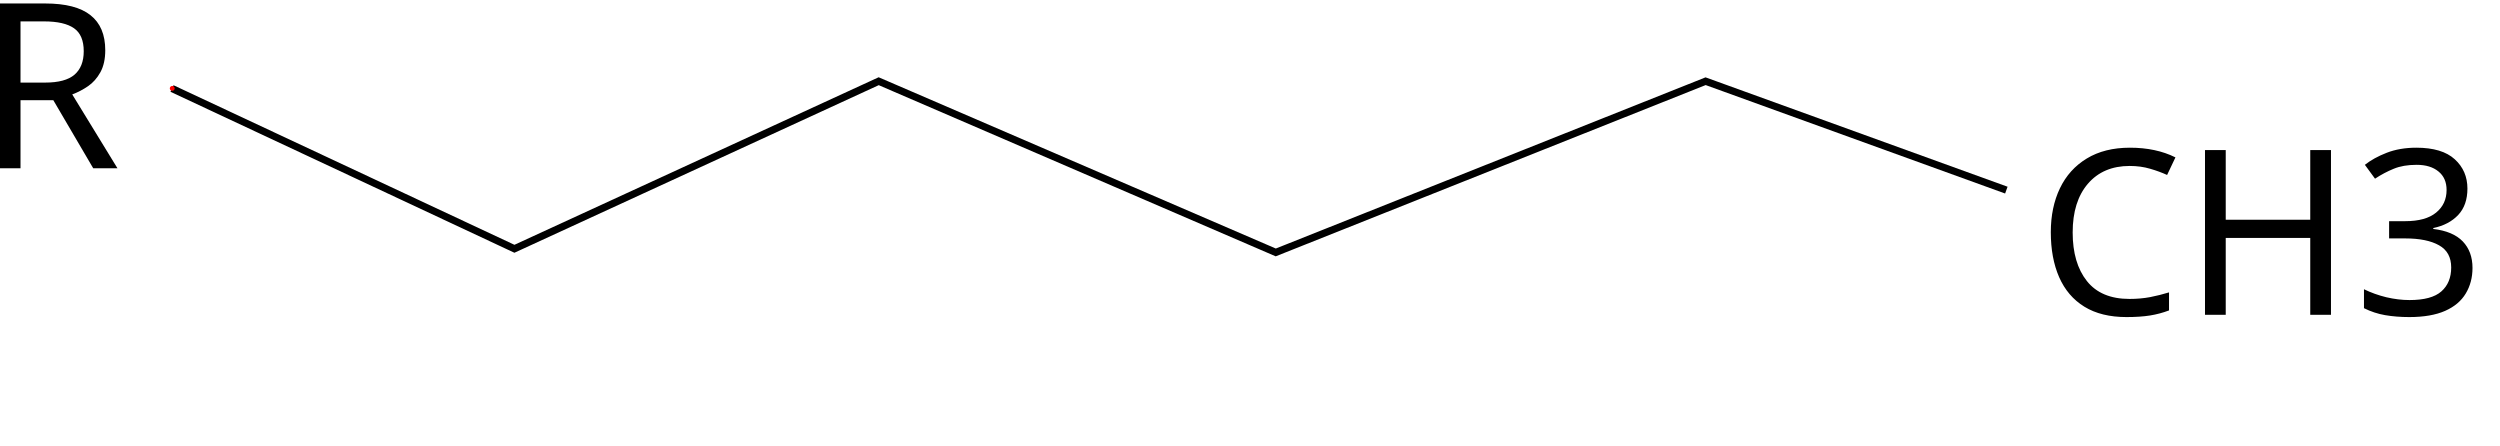
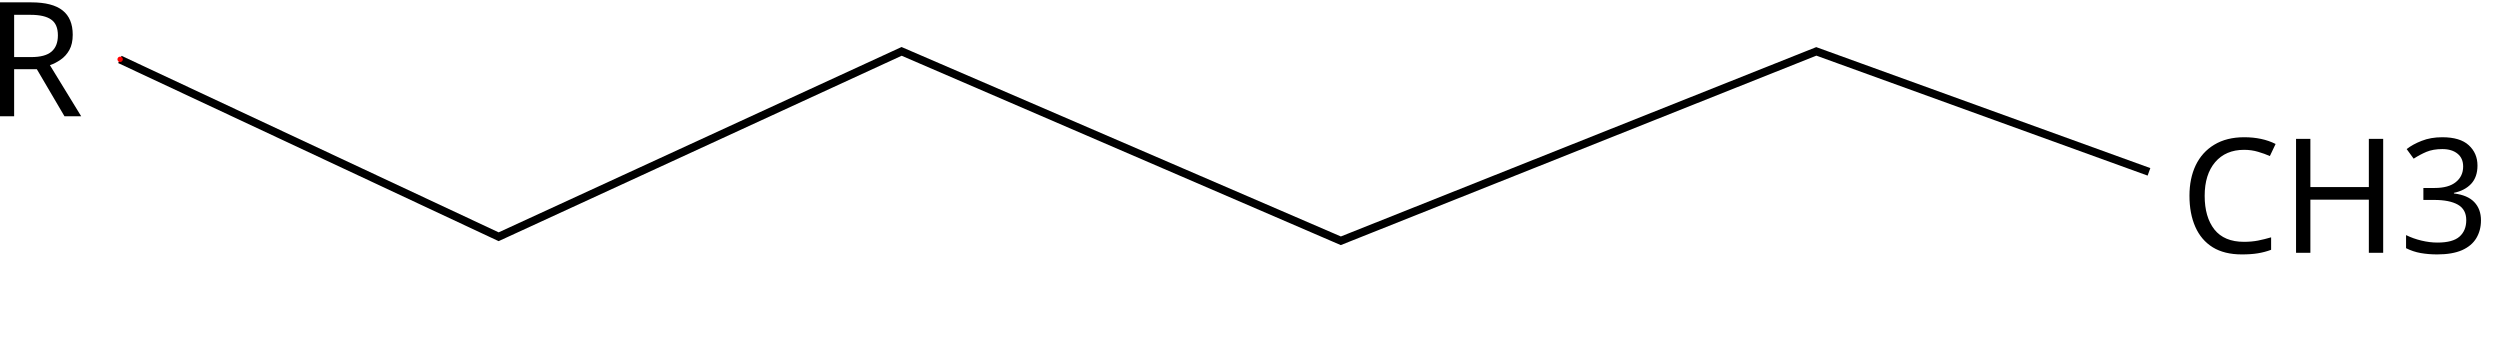
- <svg xmlns="http://www.w3.org/2000/svg" id="svg2" height="61.781" width="346.63" version="1.1">
-   <g id="layer1" transform="translate(-182.9019,-249.6389)">
+ <svg xmlns="http://www.w3.org/2000/svg" id="svg2" height="42.506" width="313.36" version="1.1">
+   <g id="layer1" transform="translate(-191.7242,-254.4584)">
    <path id="path2993" stroke-linejoin="miter" d="m206.75,261.91,47.477,22.223,50.508-23.234,55.053,23.739,59.599-23.739,41.698,15.1" stroke="#000" stroke-linecap="butt" stroke-width="1px" fill="none" />
-     <text id="text2997" style="letter-spacing:0px;word-spacing:0px;" font-weight="normal" xml:space="preserve" font-size="40px" font-style="normal" y="293.289" x="465.298" font-family="Sans" line-height="125%" fill="#000000">
-       <tspan id="tspan2999" font-size="32px" dy="0 0 17.678" y="293.289" x="465.298">CH3</tspan>
+     <text id="text2997" style="letter-spacing:0px;word-spacing:0px;" font-weight="normal" xml:space="preserve" font-size="40px" font-style="normal" y="286.147" x="464.941" font-family="Sans" line-height="125%" fill="#000000">
+       <tspan id="tspan2999" font-size="20px" dy="0 0 10.535" y="286.147" x="464.941">CH3</tspan>
    </text>
    <text id="text3001" style="letter-spacing:0px;word-spacing:0px;" font-weight="normal" xml:space="preserve" font-size="40px" font-style="normal" y="290.192" x="458.787" font-family="Sans" line-height="125%" fill="#000000">
      <tspan id="tspan3003" x="458.787" y="290.192" />
    </text>
    <text id="text3144" style="letter-spacing:0px;word-spacing:0px;" font-weight="normal" xml:space="preserve" font-size="40px" font-style="normal" y="248.218" x="235.32" font-family="Sans" line-height="125%" fill="#000000">
      <tspan id="tspan3146" x="235.32" y="248.218" />
    </text>
-     <text id="text3148" style="letter-spacing:0px;word-spacing:0px;" font-family="Sans" font-weight="normal" xml:space="preserve" font-size="40px" font-style="normal" y="272.967" x="179.761" ide="R" line-height="125%" fill="#000000">
-       <tspan id="tspan3150" font-size="32px" y="272.967" x="179.761">R</tspan>
+     <text id="text3148" style="letter-spacing:0px;word-spacing:0px;" font-family="Sans" font-weight="normal" xml:space="preserve" font-size="40px" font-style="normal" y="269.038" x="189.761" ide="R" line-height="125%" fill="#000000">
+       <tspan id="tspan3150" font-size="20px" y="269.038" x="189.761">R</tspan>
    </text>
    <path id="path3185" d="m43.523,21.337c0,0.187-0.152,0.339-0.339,0.339s-0.339-0.152-0.339-0.339,0.152-0.339,0.339-0.339,0.339,0.152,0.339,0.339z" transform="translate(163.5988,240.5579)" ide="marker" fill="#F00" />
  </g>
</svg>
